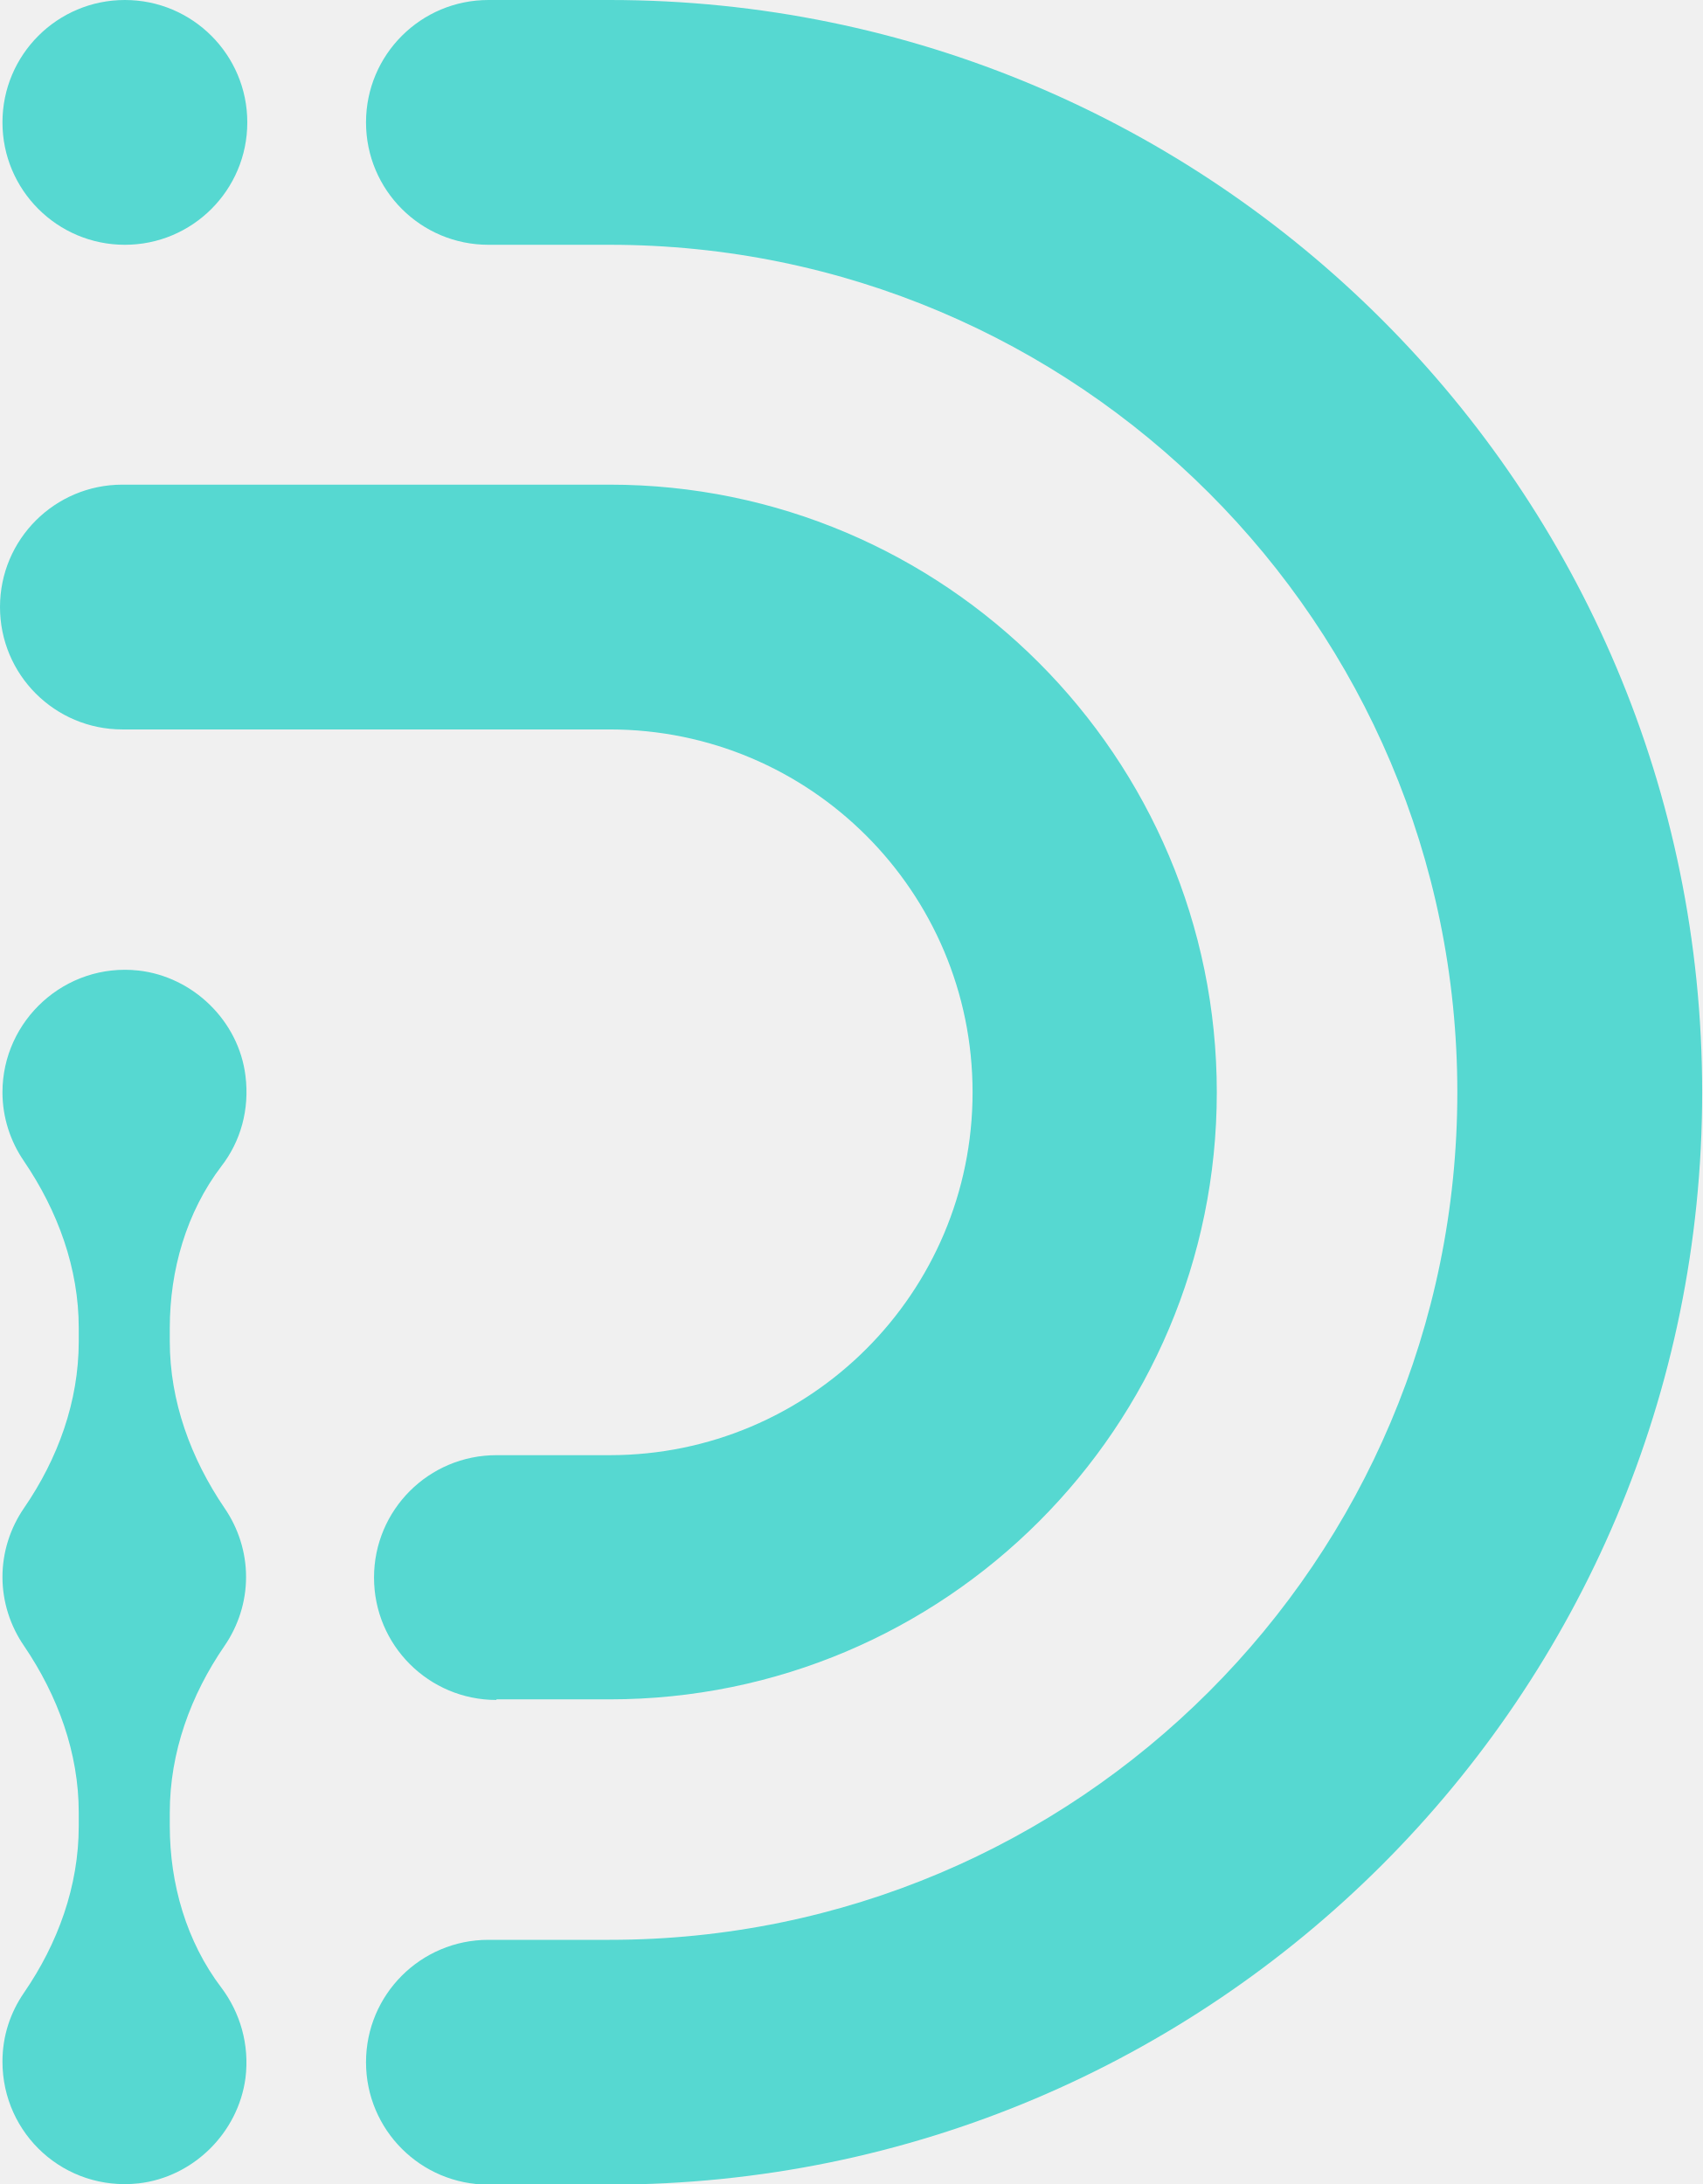
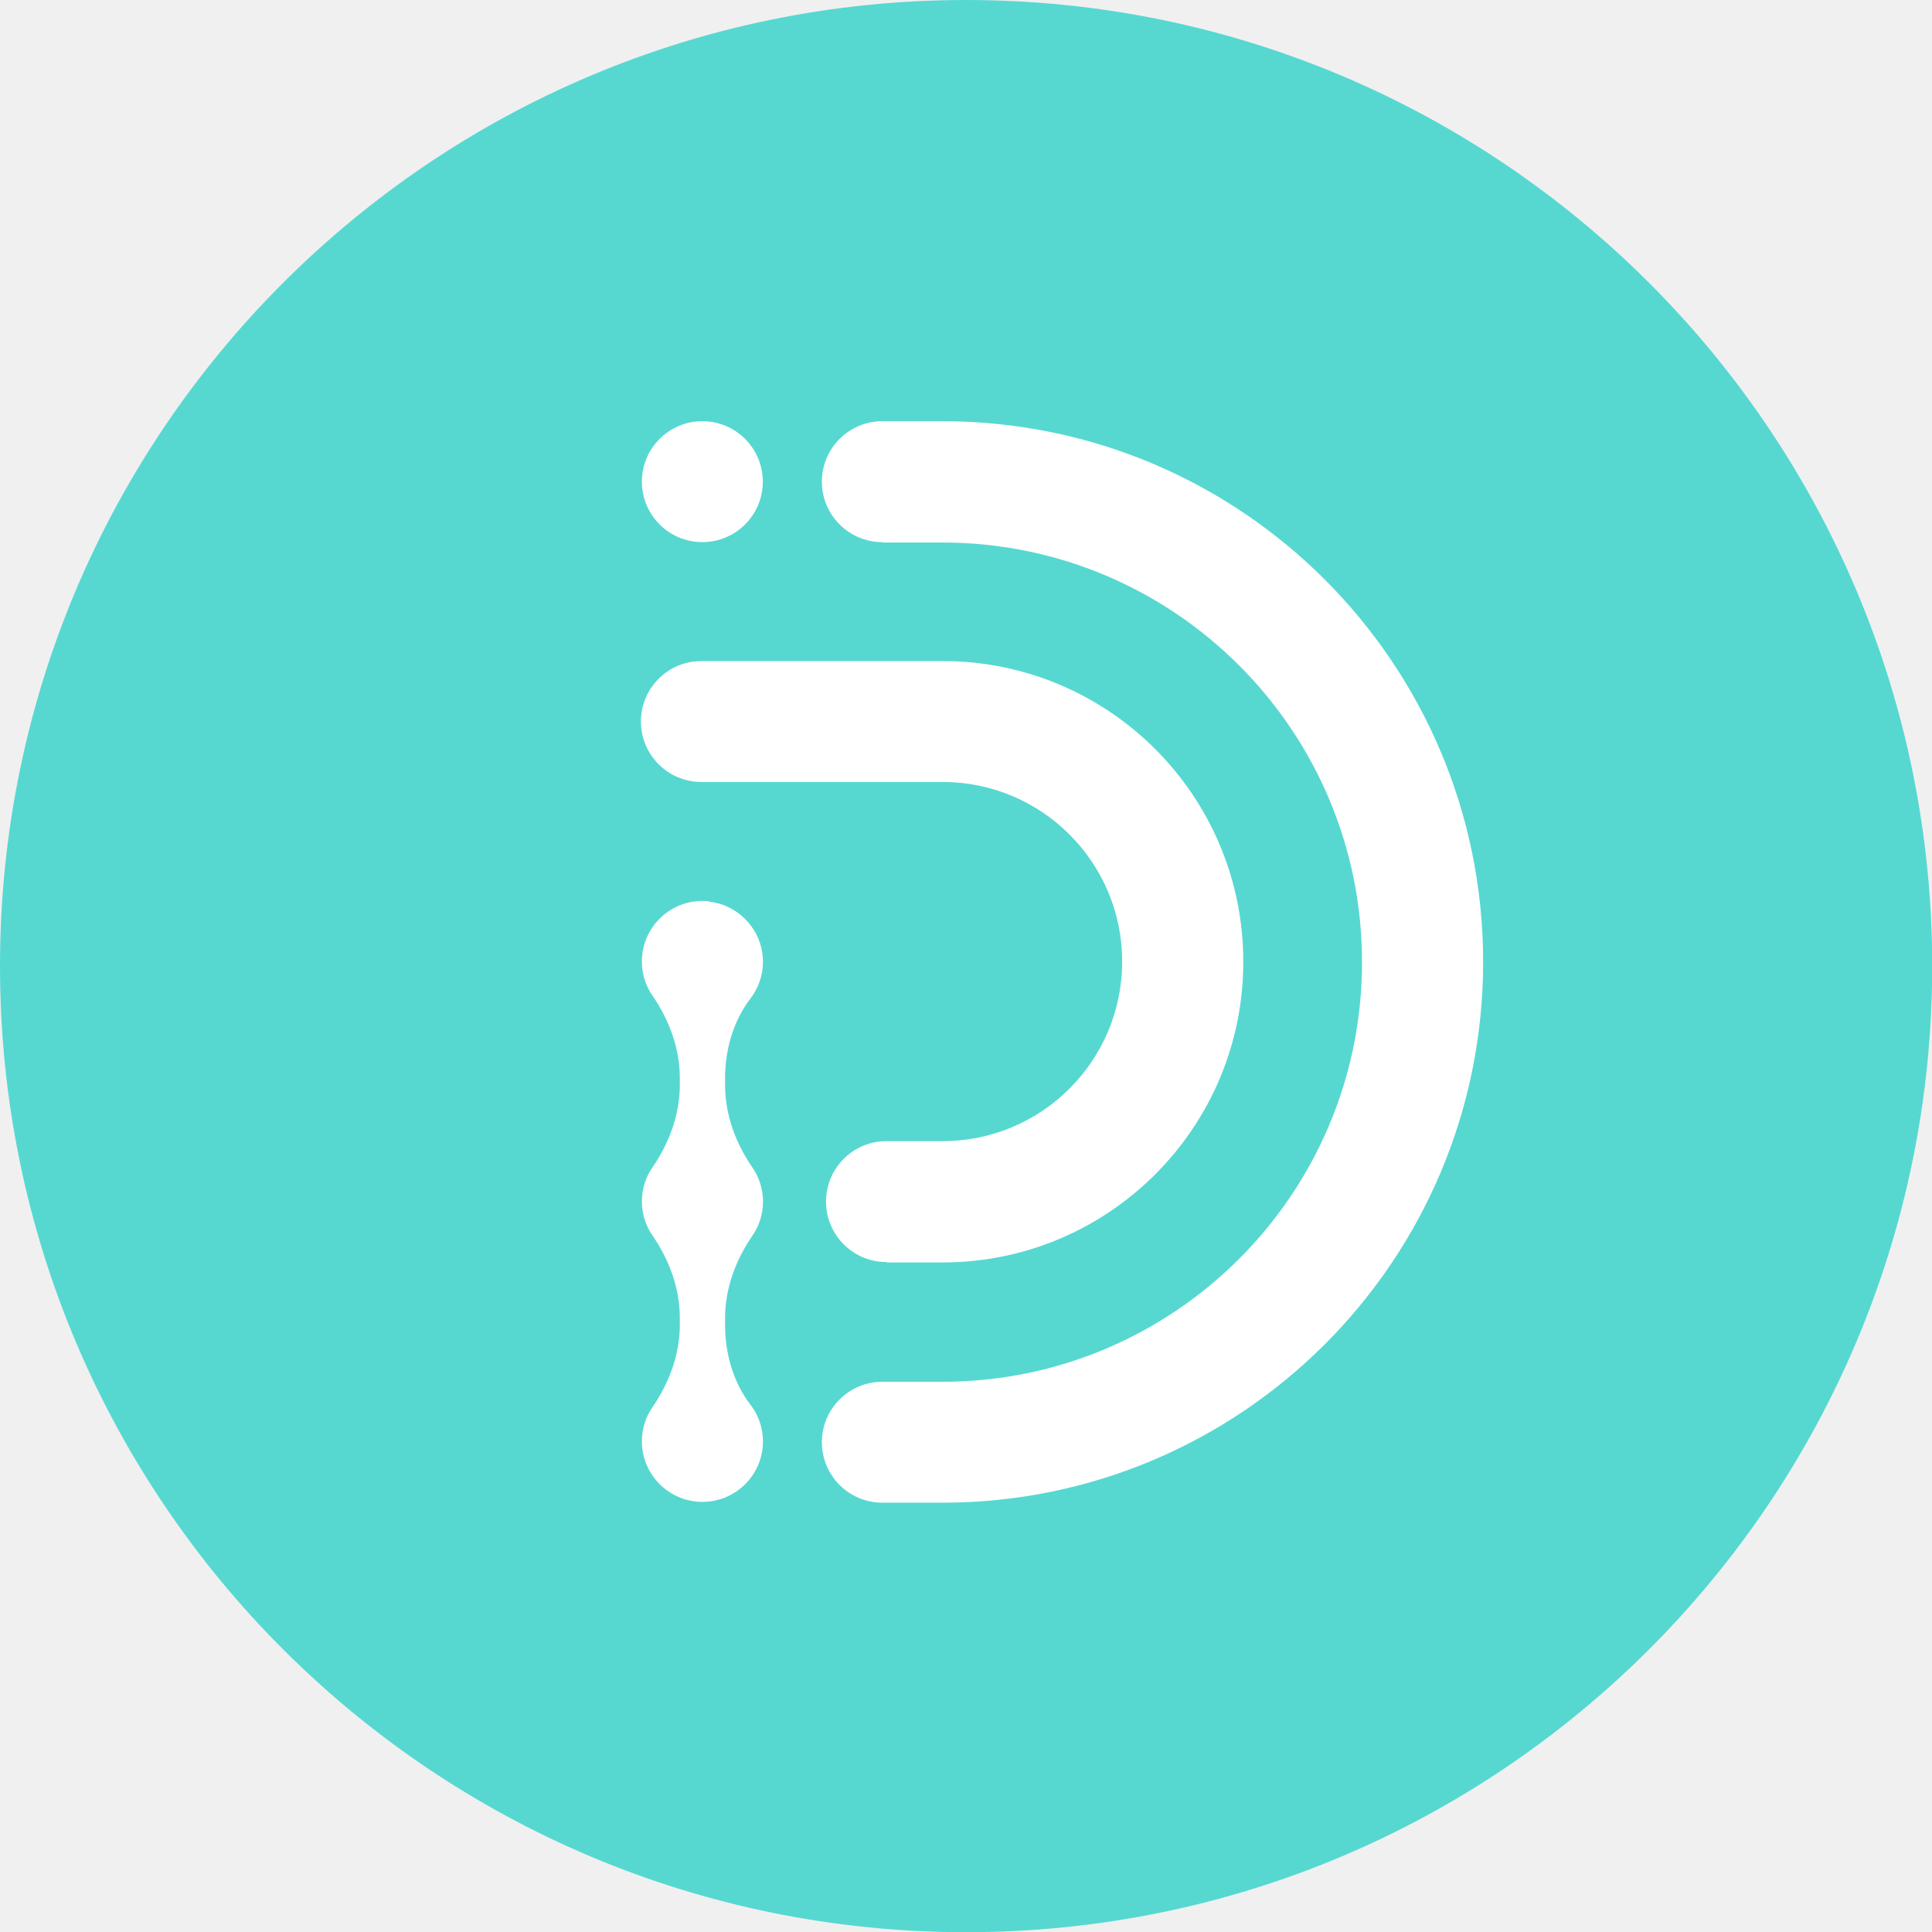
- <svg xmlns="http://www.w3.org/2000/svg" id="_图层_2" data-name="图层 2" viewBox="0 0 27.67 35.51">
+ <svg xmlns="http://www.w3.org/2000/svg" id="_图层_2" data-name="图层 2" viewBox="0 0 97.79 97.79">
  <defs>
    <style>
      .cls-1 {
        fill-rule: evenodd;
      }

      .cls-1, .cls-2 {
+         fill: #fff;
+       }
+ 
+       .cls-3 {
        fill: #56d8d1;
      }
    </style>
  </defs>
  <g id="_图层_1-2" data-name="图层 1">
    <g>
-       <path class="cls-1" d="M2.25,15.78c.89.1,1.63.82,1.74,1.71.07.55-.08,1.07-.39,1.47-.57.75-.84,1.69-.84,2.63v.22c0,.97.34,1.9.89,2.71.22.32.35.71.35,1.12s-.13.8-.35,1.12c-.55.8-.89,1.73-.89,2.71v.22c0,.94.27,1.88.84,2.63.3.4.46.92.39,1.47-.12.89-.85,1.61-1.74,1.71-1.2.13-2.21-.8-2.21-1.98,0-.42.13-.8.35-1.12.55-.8.89-1.73.89-2.71v-.22c0-.97-.34-1.9-.89-2.71-.22-.32-.35-.71-.35-1.12s.13-.8.35-1.12c.55-.8.89-1.73.89-2.71v-.22c0-.97-.34-1.9-.89-2.71-.22-.32-.35-.71-.35-1.12,0-1.17,1.02-2.11,2.21-1.98Z" />
-       <circle class="cls-2" cx="2.03" cy="1.99" r="1.99" />
-       <path class="cls-1" d="M7.94,3.98c-1.1,0-1.99-.89-1.99-1.99s.89-1.99,1.99-1.99h1.97c9.81,0,17.76,7.95,17.76,17.76,0,9.81-7.95,17.76-17.76,17.76h-1.97c-1.1,0-1.99-.89-1.99-1.99s.89-1.99,1.99-1.99h1.97c7.61,0,13.78-6.17,13.78-13.78S17.52,3.98,9.91,3.98h-1.97ZM8.07,27.63h1.84c5.45,0,9.87-4.42,9.87-9.87S15.36,7.88,9.91,7.88H1.99c-1.1,0-1.99.89-1.99,1.99s.89,1.99,1.99,1.99h7.92c3.26,0,5.9,2.64,5.9,5.9s-2.64,5.9-5.9,5.9h-1.84c-1.1,0-1.99.89-1.99,1.99s.89,1.99,1.99,1.99Z" />
+       <circle class="cls-3" cx="48.9" cy="48.9" r="48.9" />
+       <g>
+         <path class="cls-1" d="M35.9,45.64c1.38.15,2.51,1.26,2.69,2.63.11.85-.13,1.65-.6,2.26-.88,1.16-1.29,2.6-1.29,4.05v.34c0,1.5.53,2.93,1.38,4.17.34.49.54,1.09.54,1.73s-.2,1.24-.54,1.73c-.85,1.24-1.38,2.67-1.38,4.17v.34c0,1.45.41,2.9,1.29,4.05.47.61.71,1.41.6,2.26-.18,1.38-1.31,2.48-2.69,2.63-1.85.2-3.41-1.24-3.41-3.05,0-.64.2-1.24.54-1.73.85-1.24,1.38-2.67,1.38-4.17v-.34c0-1.5-.53-2.93-1.38-4.17-.34-.49-.54-1.09-.54-1.73s.2-1.24.54-1.73c.85-1.24,1.38-2.67,1.38-4.17v-.34c0-1.5-.53-2.93-1.38-4.17-.34-.49-.54-1.09-.54-1.73,0-1.81,1.56-3.25,3.41-3.05Z" />
+         <circle class="cls-2" cx="35.55" cy="24.38" r="3.06" />
+         <path class="cls-1" d="M44.66,27.44c-1.69,0-3.06-1.37-3.06-3.06s1.37-3.06,3.06-3.06h3.04c15.12,0,27.37,12.25,27.37,27.37s-12.25,27.37-27.37,27.37h-3.04c-1.69,0-3.06-1.37-3.06-3.06s1.37-3.06,3.06-3.06h3.04c11.73,0,21.24-9.51,21.24-21.24s-9.51-21.24-21.24-21.24h-3.04ZM44.87,63.9h2.84c8.4,0,15.22-6.81,15.22-15.22s-6.81-15.22-15.22-15.22h-12.21c-1.69,0-3.06,1.37-3.06,3.06s1.37,3.06,3.06,3.06h12.21c5.02,0,9.09,4.07,9.09,9.09s-4.07,9.09-9.09,9.09h-2.84c-1.69,0-3.06,1.37-3.06,3.06s1.37,3.06,3.06,3.06Z" />
+       </g>
    </g>
  </g>
</svg>
